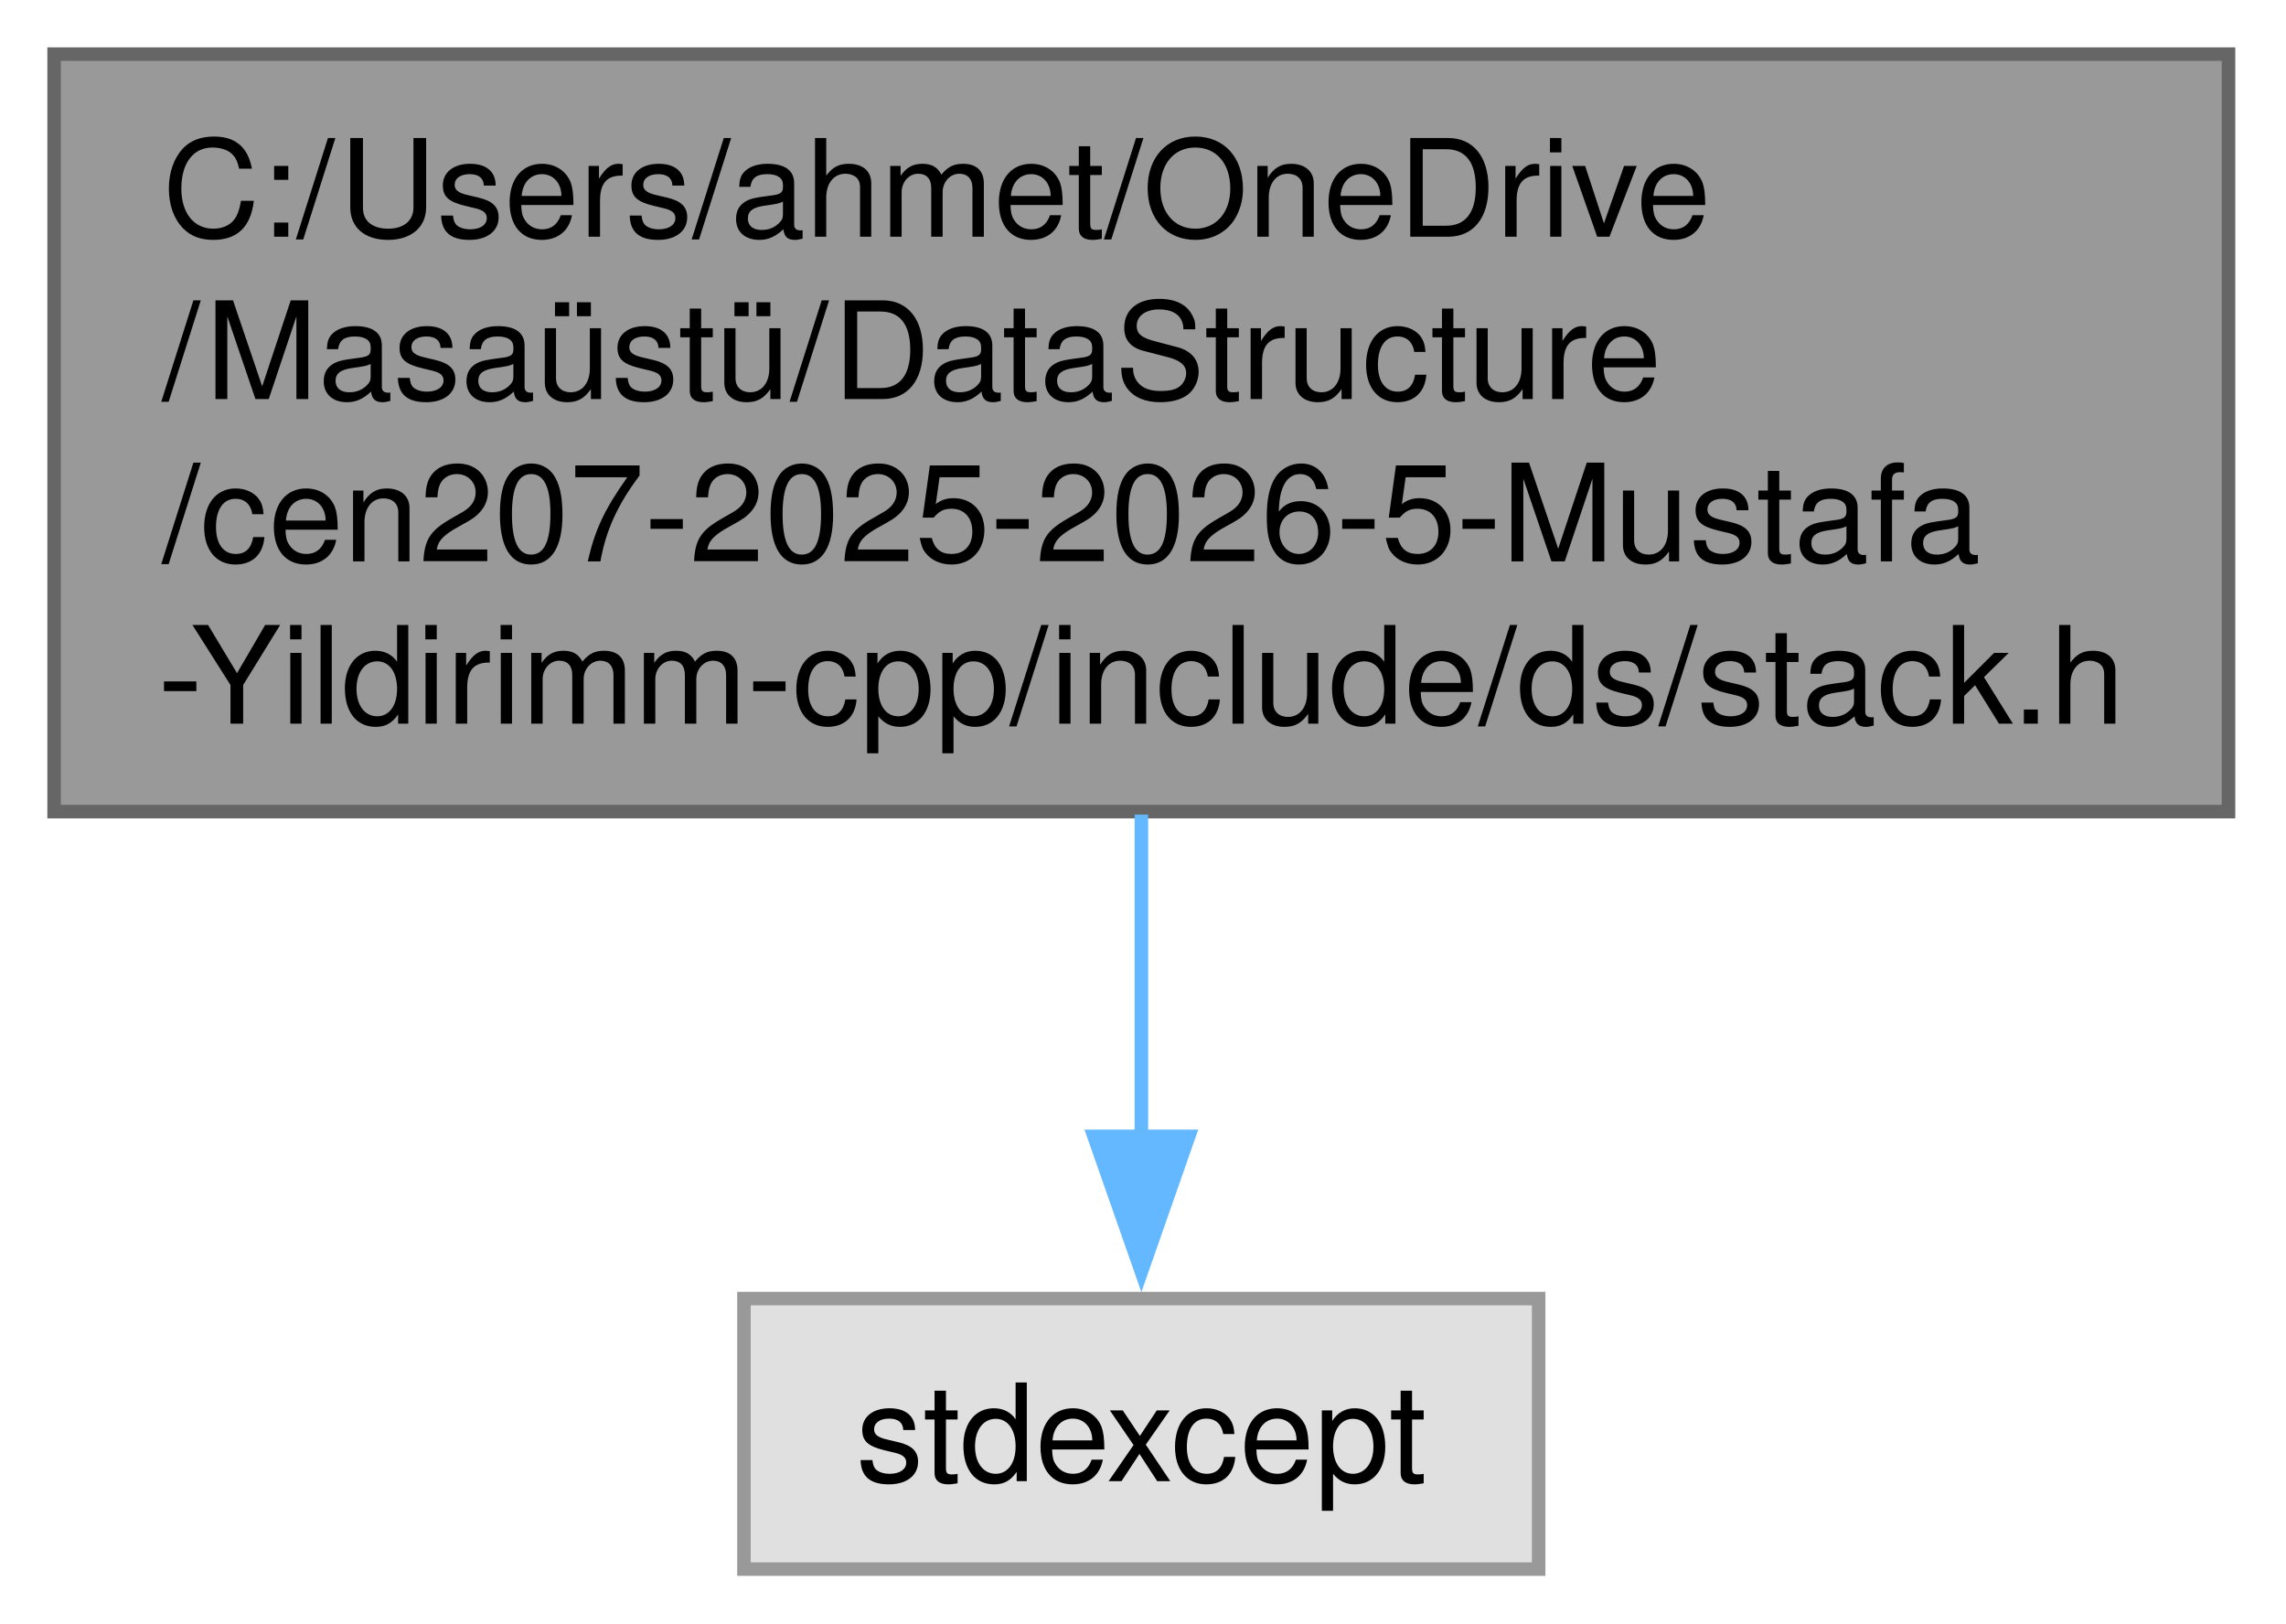
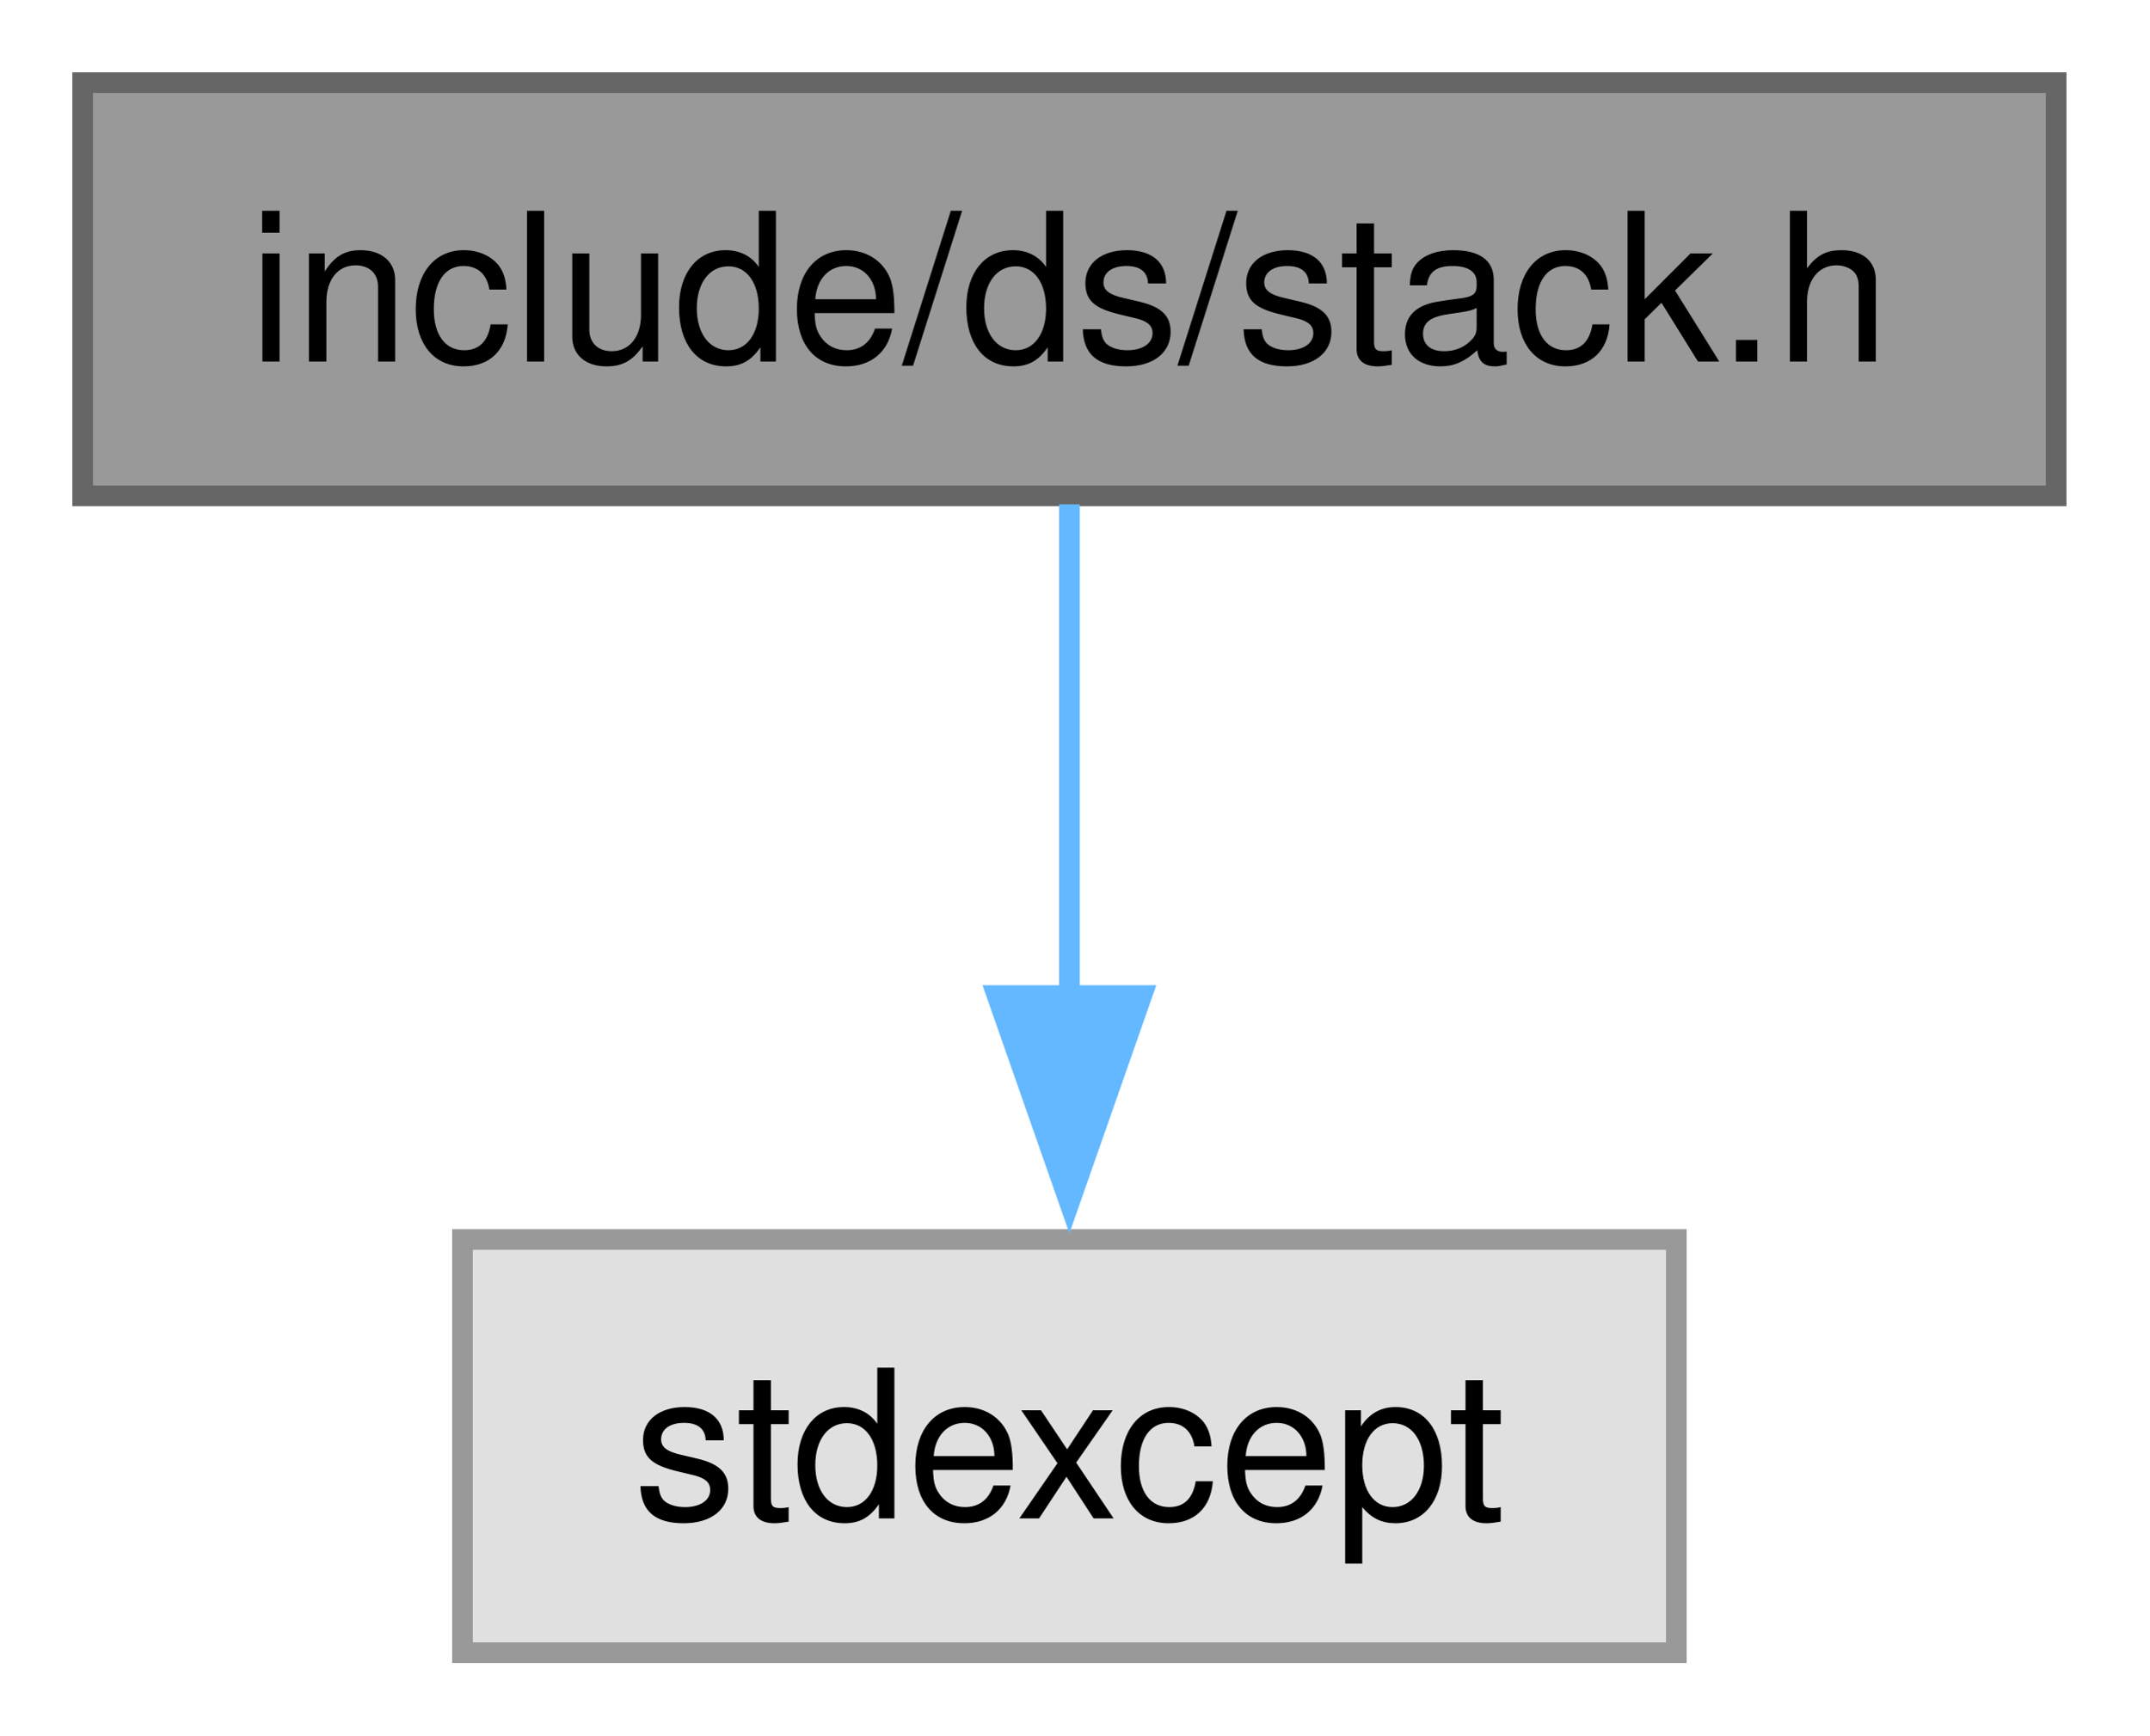
- <svg xmlns="http://www.w3.org/2000/svg" xmlns:xlink="http://www.w3.org/1999/xlink" width="169pt" height="120pt" viewBox="0.00 0.00 169.00 120.00">
-   <g id="graph0" class="graph" transform="scale(1 1) rotate(0) translate(4 116)">
+ <svg xmlns="http://www.w3.org/2000/svg" xmlns:xlink="http://www.w3.org/1999/xlink" width="104pt" height="84pt" viewBox="0.00 0.00 104.00 84.00">
+   <g id="graph0" class="graph" transform="scale(1 1) rotate(0) translate(4 80)">
    <g id="Node000001" class="node">
      <g id="a_Node000001">
        <a xlink:title="Basit bağlı liste tabanlı yığın (LIFO).">
-           <polygon fill="#999999" stroke="#666666" points="160.75,-112 0,-112 0,-56 160.75,-56 160.75,-112" />
-           <text xml:space="preserve" text-anchor="start" x="8" y="-98.5" font-family="Helvetica,sans-Serif" font-size="10.00">C:/Users/ahmet/OneDrive</text>
-           <text xml:space="preserve" text-anchor="start" x="8" y="-86.5" font-family="Helvetica,sans-Serif" font-size="10.00">/Masaüstü/DataStructure</text>
-           <text xml:space="preserve" text-anchor="start" x="8" y="-74.5" font-family="Helvetica,sans-Serif" font-size="10.00">/cen207-2025-2026-5-Mustafa</text>
-           <text xml:space="preserve" text-anchor="middle" x="80.38" y="-62.5" font-family="Helvetica,sans-Serif" font-size="10.00">-Yildirimm-cpp/include/ds/stack.h</text>
+           <polygon fill="#999999" stroke="#666666" points="95.5,-76 0,-76 0,-56 95.5,-56 95.5,-76" />
+           <text xml:space="preserve" text-anchor="middle" x="47.75" y="-62.5" font-family="Helvetica,sans-Serif" font-size="10.00">include/ds/stack.h</text>
        </a>
      </g>
    </g>
    <g id="Node000002" class="node">
      <g id="a_Node000002">
        <a xlink:title=" ">
-           <polygon fill="#e0e0e0" stroke="#999999" points="109.75,-20 51,-20 51,0 109.75,0 109.75,-20" />
-           <text xml:space="preserve" text-anchor="middle" x="80.38" y="-6.5" font-family="Helvetica,sans-Serif" font-size="10.00">stdexcept</text>
+           <polygon fill="#e0e0e0" stroke="#999999" points="77.12,-20 18.38,-20 18.38,0 77.12,0 77.12,-20" />
+           <text xml:space="preserve" text-anchor="middle" x="47.75" y="-6.5" font-family="Helvetica,sans-Serif" font-size="10.00">stdexcept</text>
        </a>
      </g>
    </g>
    <g id="edge3_Node000001_Node000002" class="edge">
      <g id="a_edge3_Node000001_Node000002">
        <a xlink:title=" ">
-           <path fill="none" stroke="#63b8ff" d="M80.38,-55.78C80.38,-47.82 80.38,-39.25 80.38,-31.76" />
-           <polygon fill="#63b8ff" stroke="#63b8ff" points="83.88,-31.99 80.38,-21.99 76.88,-31.99 83.88,-31.99" />
+           <path fill="none" stroke="#63b8ff" d="M47.75,-55.59C47.75,-49.01 47.75,-39.96 47.75,-31.73" />
+           <polygon fill="#63b8ff" stroke="#63b8ff" points="51.25,-31.81 47.75,-21.81 44.25,-31.81 51.25,-31.81" />
        </a>
      </g>
    </g>
  </g>
</svg>
